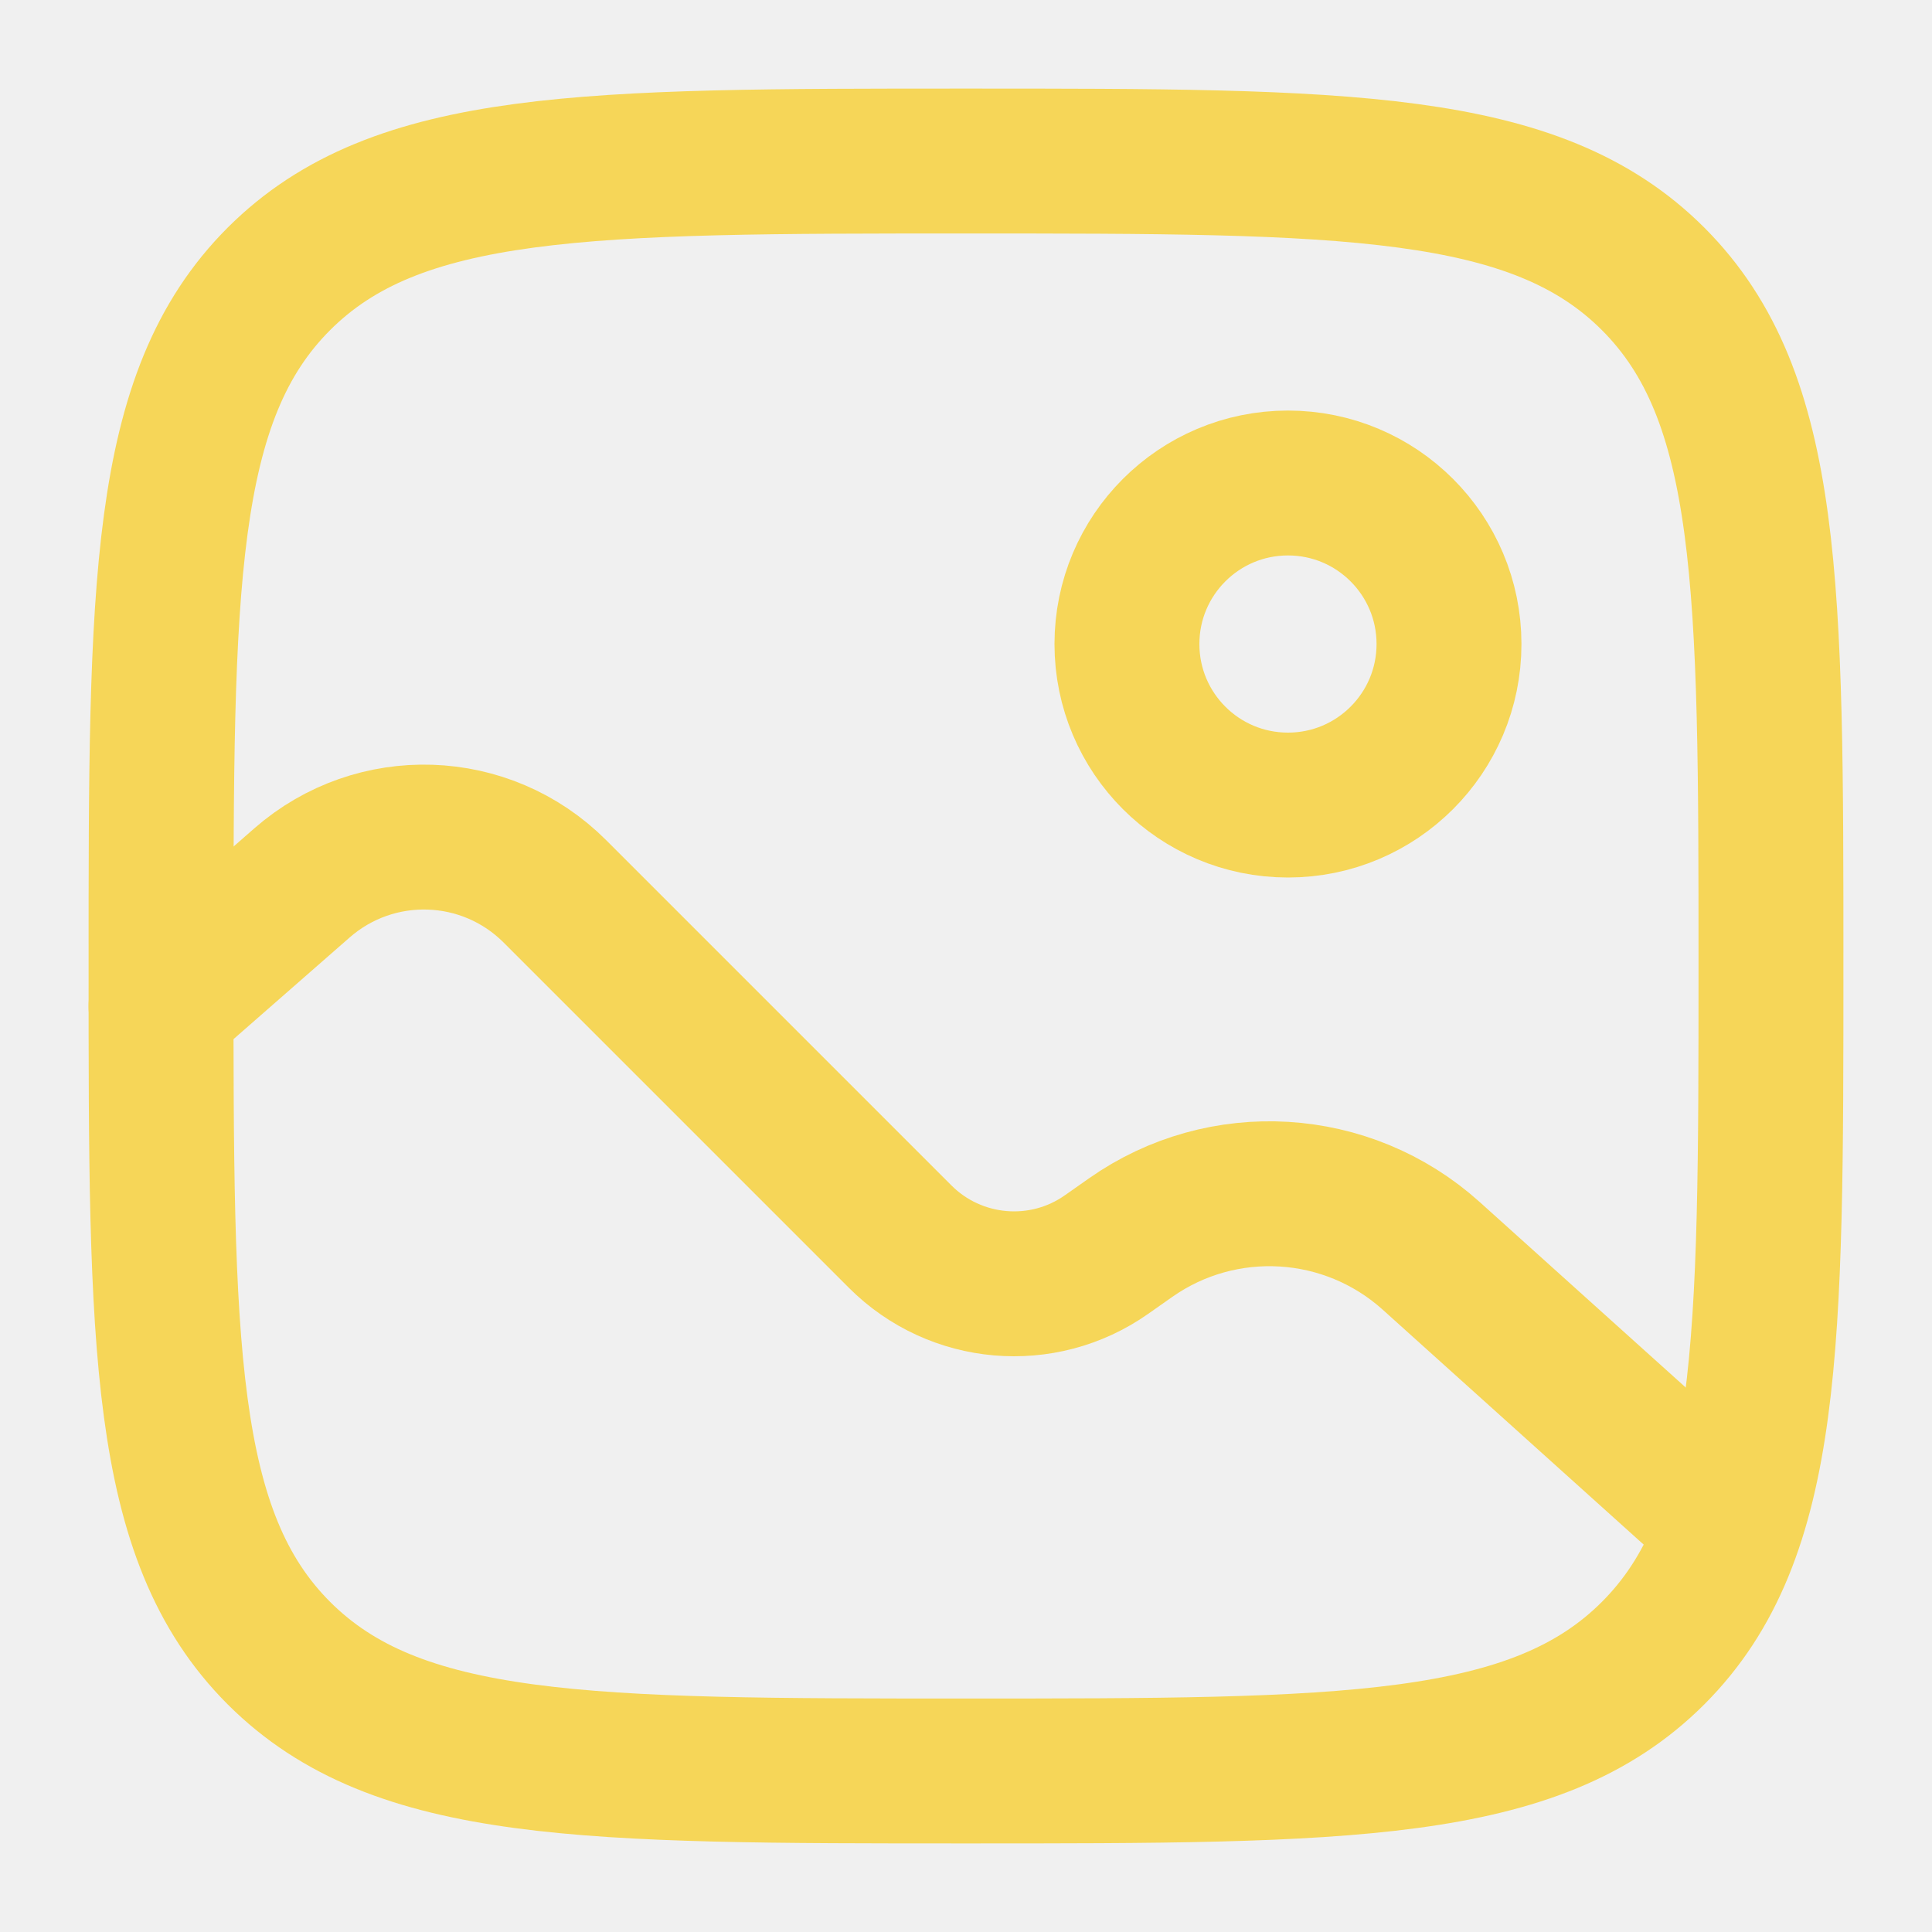
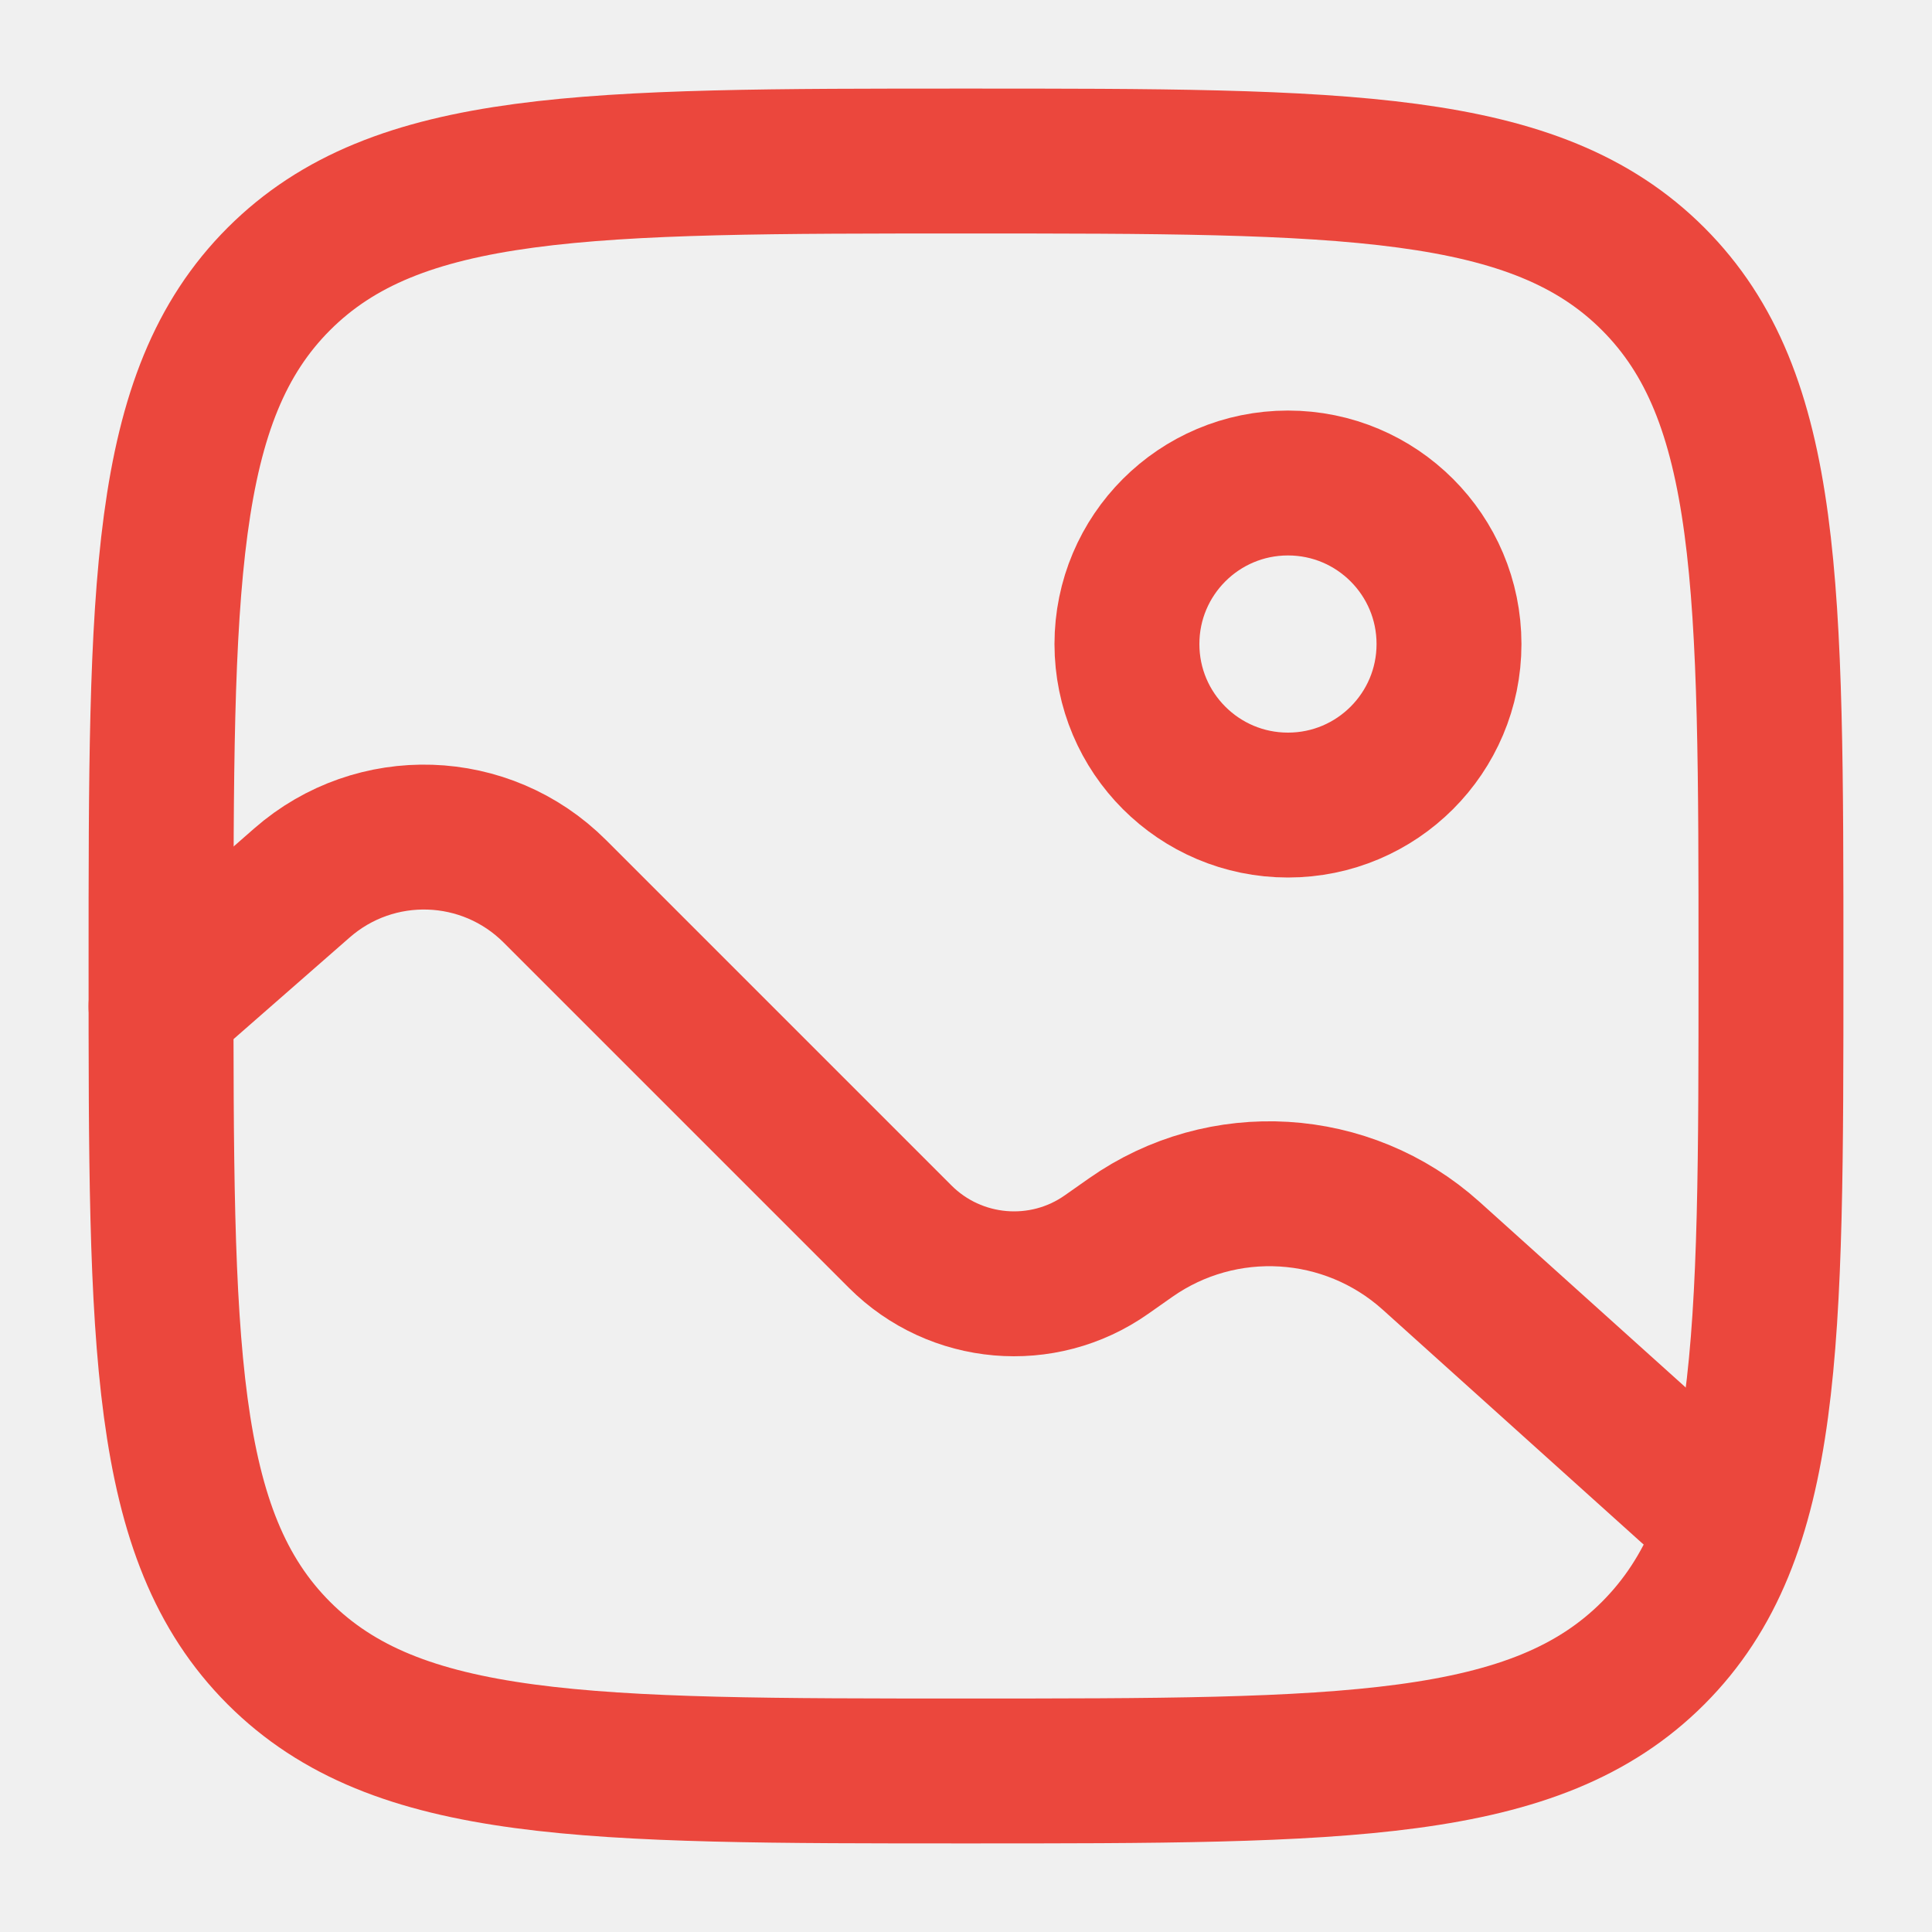
<svg xmlns="http://www.w3.org/2000/svg" width="20" height="20" viewBox="0 0 20 20" fill="none">
  <g clip-path="url(#clip0_1607_406)">
-     <path d="M1.667 10C1.667 6.071 1.667 4.107 2.887 2.887C4.108 1.667 6.072 1.667 10 1.667C13.928 1.667 15.893 1.667 17.113 2.887C18.333 4.107 18.333 6.071 18.333 10C18.333 13.928 18.333 15.892 17.113 17.113C15.893 18.333 13.928 18.333 10 18.333C6.072 18.333 4.108 18.333 2.887 17.113C1.667 15.892 1.667 13.928 1.667 10Z" stroke="#F6D658" stroke-width="1.5" />
-     <circle cx="13.333" cy="6.667" r="1.667" stroke="#F6D658" stroke-width="1.5" />
-     <path d="M1.667 10.417L3.126 9.14C3.886 8.475 5.03 8.513 5.744 9.227L9.319 12.802C9.891 13.374 10.793 13.453 11.455 12.987L11.704 12.812C12.657 12.142 13.947 12.22 14.814 12.999L17.5 15.417" stroke="#F6D658" stroke-width="1.5" stroke-linecap="round" />
+     <path d="M1.667 10C1.667 6.071 1.667 4.107 2.887 2.887C4.108 1.667 6.072 1.667 10 1.667C13.928 1.667 15.893 1.667 17.113 2.887C18.333 4.107 18.333 6.071 18.333 10C18.333 13.928 18.333 15.892 17.113 17.113C15.893 18.333 13.928 18.333 10 18.333C6.072 18.333 4.108 18.333 2.887 17.113C1.667 15.892 1.667 13.928 1.667 10Z" stroke="#EB473D" stroke-width="1.5" />
+     <circle cx="13.333" cy="6.667" r="1.667" stroke="#EB473D" stroke-width="1.5" />
+     <path d="M1.667 10.417L3.126 9.14C3.886 8.475 5.03 8.513 5.744 9.227L9.319 12.802C9.891 13.374 10.793 13.453 11.455 12.987L11.704 12.812C12.657 12.142 13.947 12.22 14.814 12.999L17.5 15.417" stroke="#EB473D" stroke-width="1.5" stroke-linecap="round" />
  </g>
  <defs>
    <clipPath id="clip0_1607_406">
      <rect width="20" height="20" fill="white" />
    </clipPath>
  </defs>
</svg>
